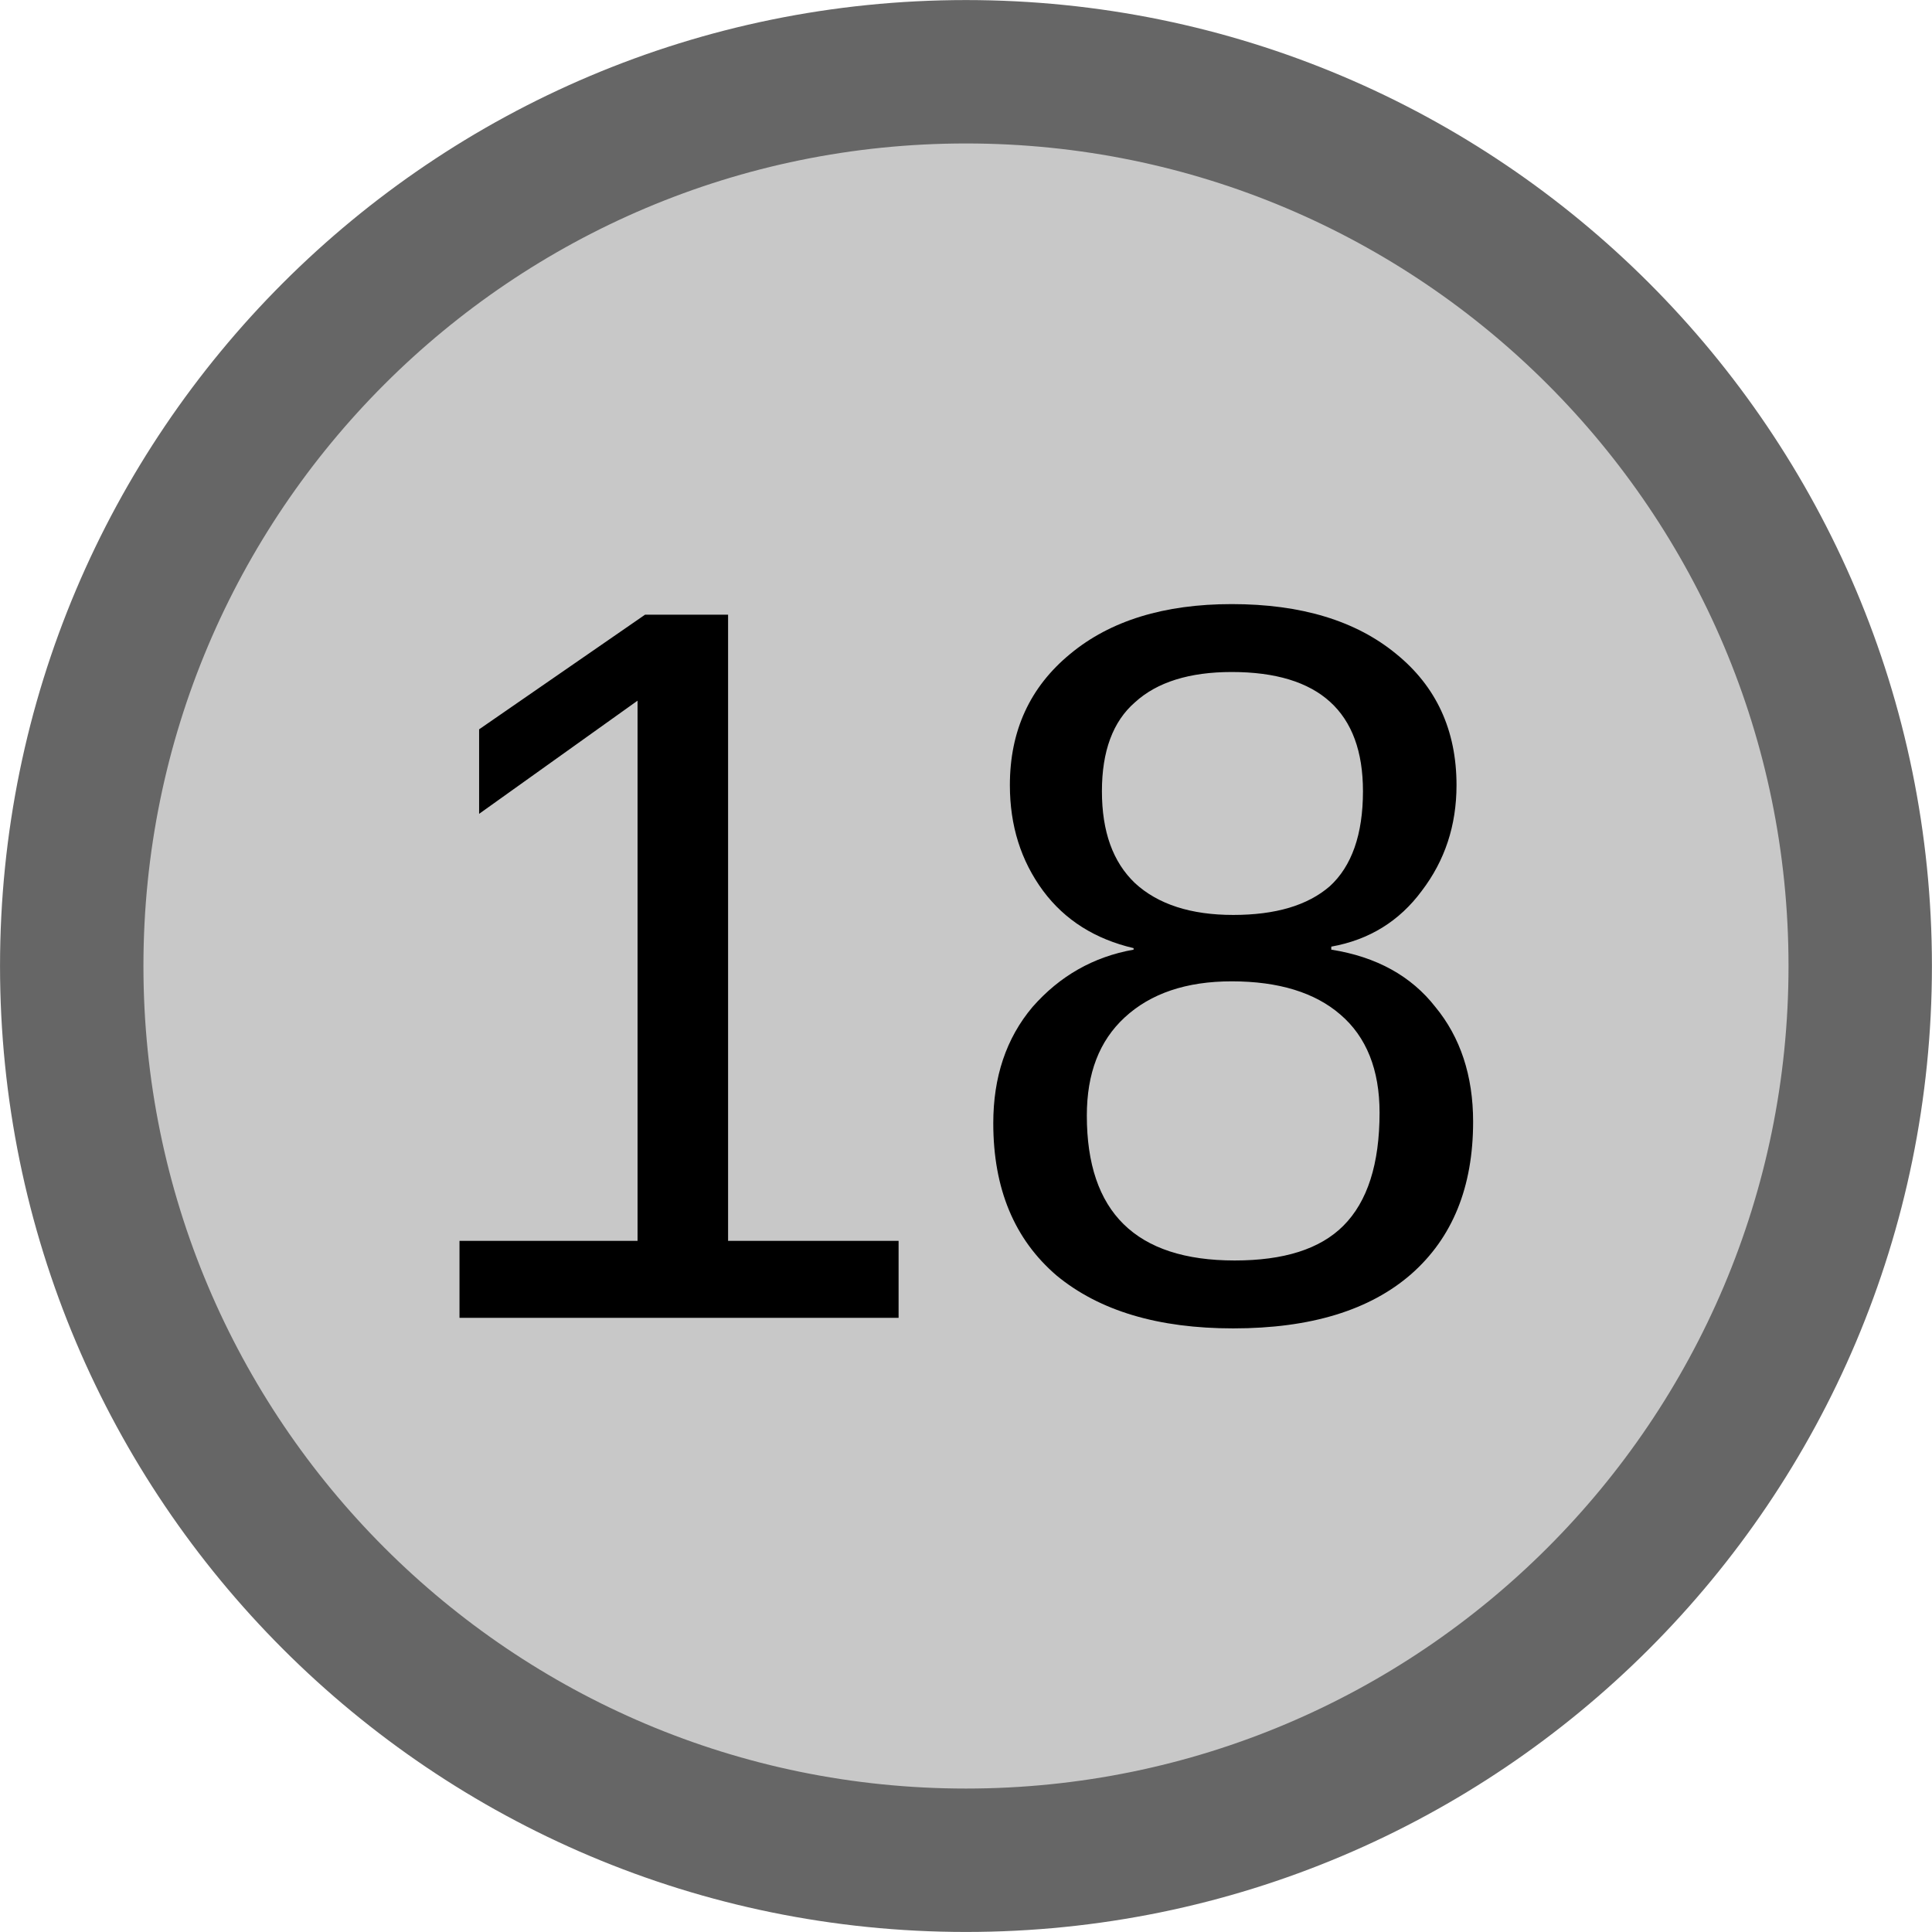
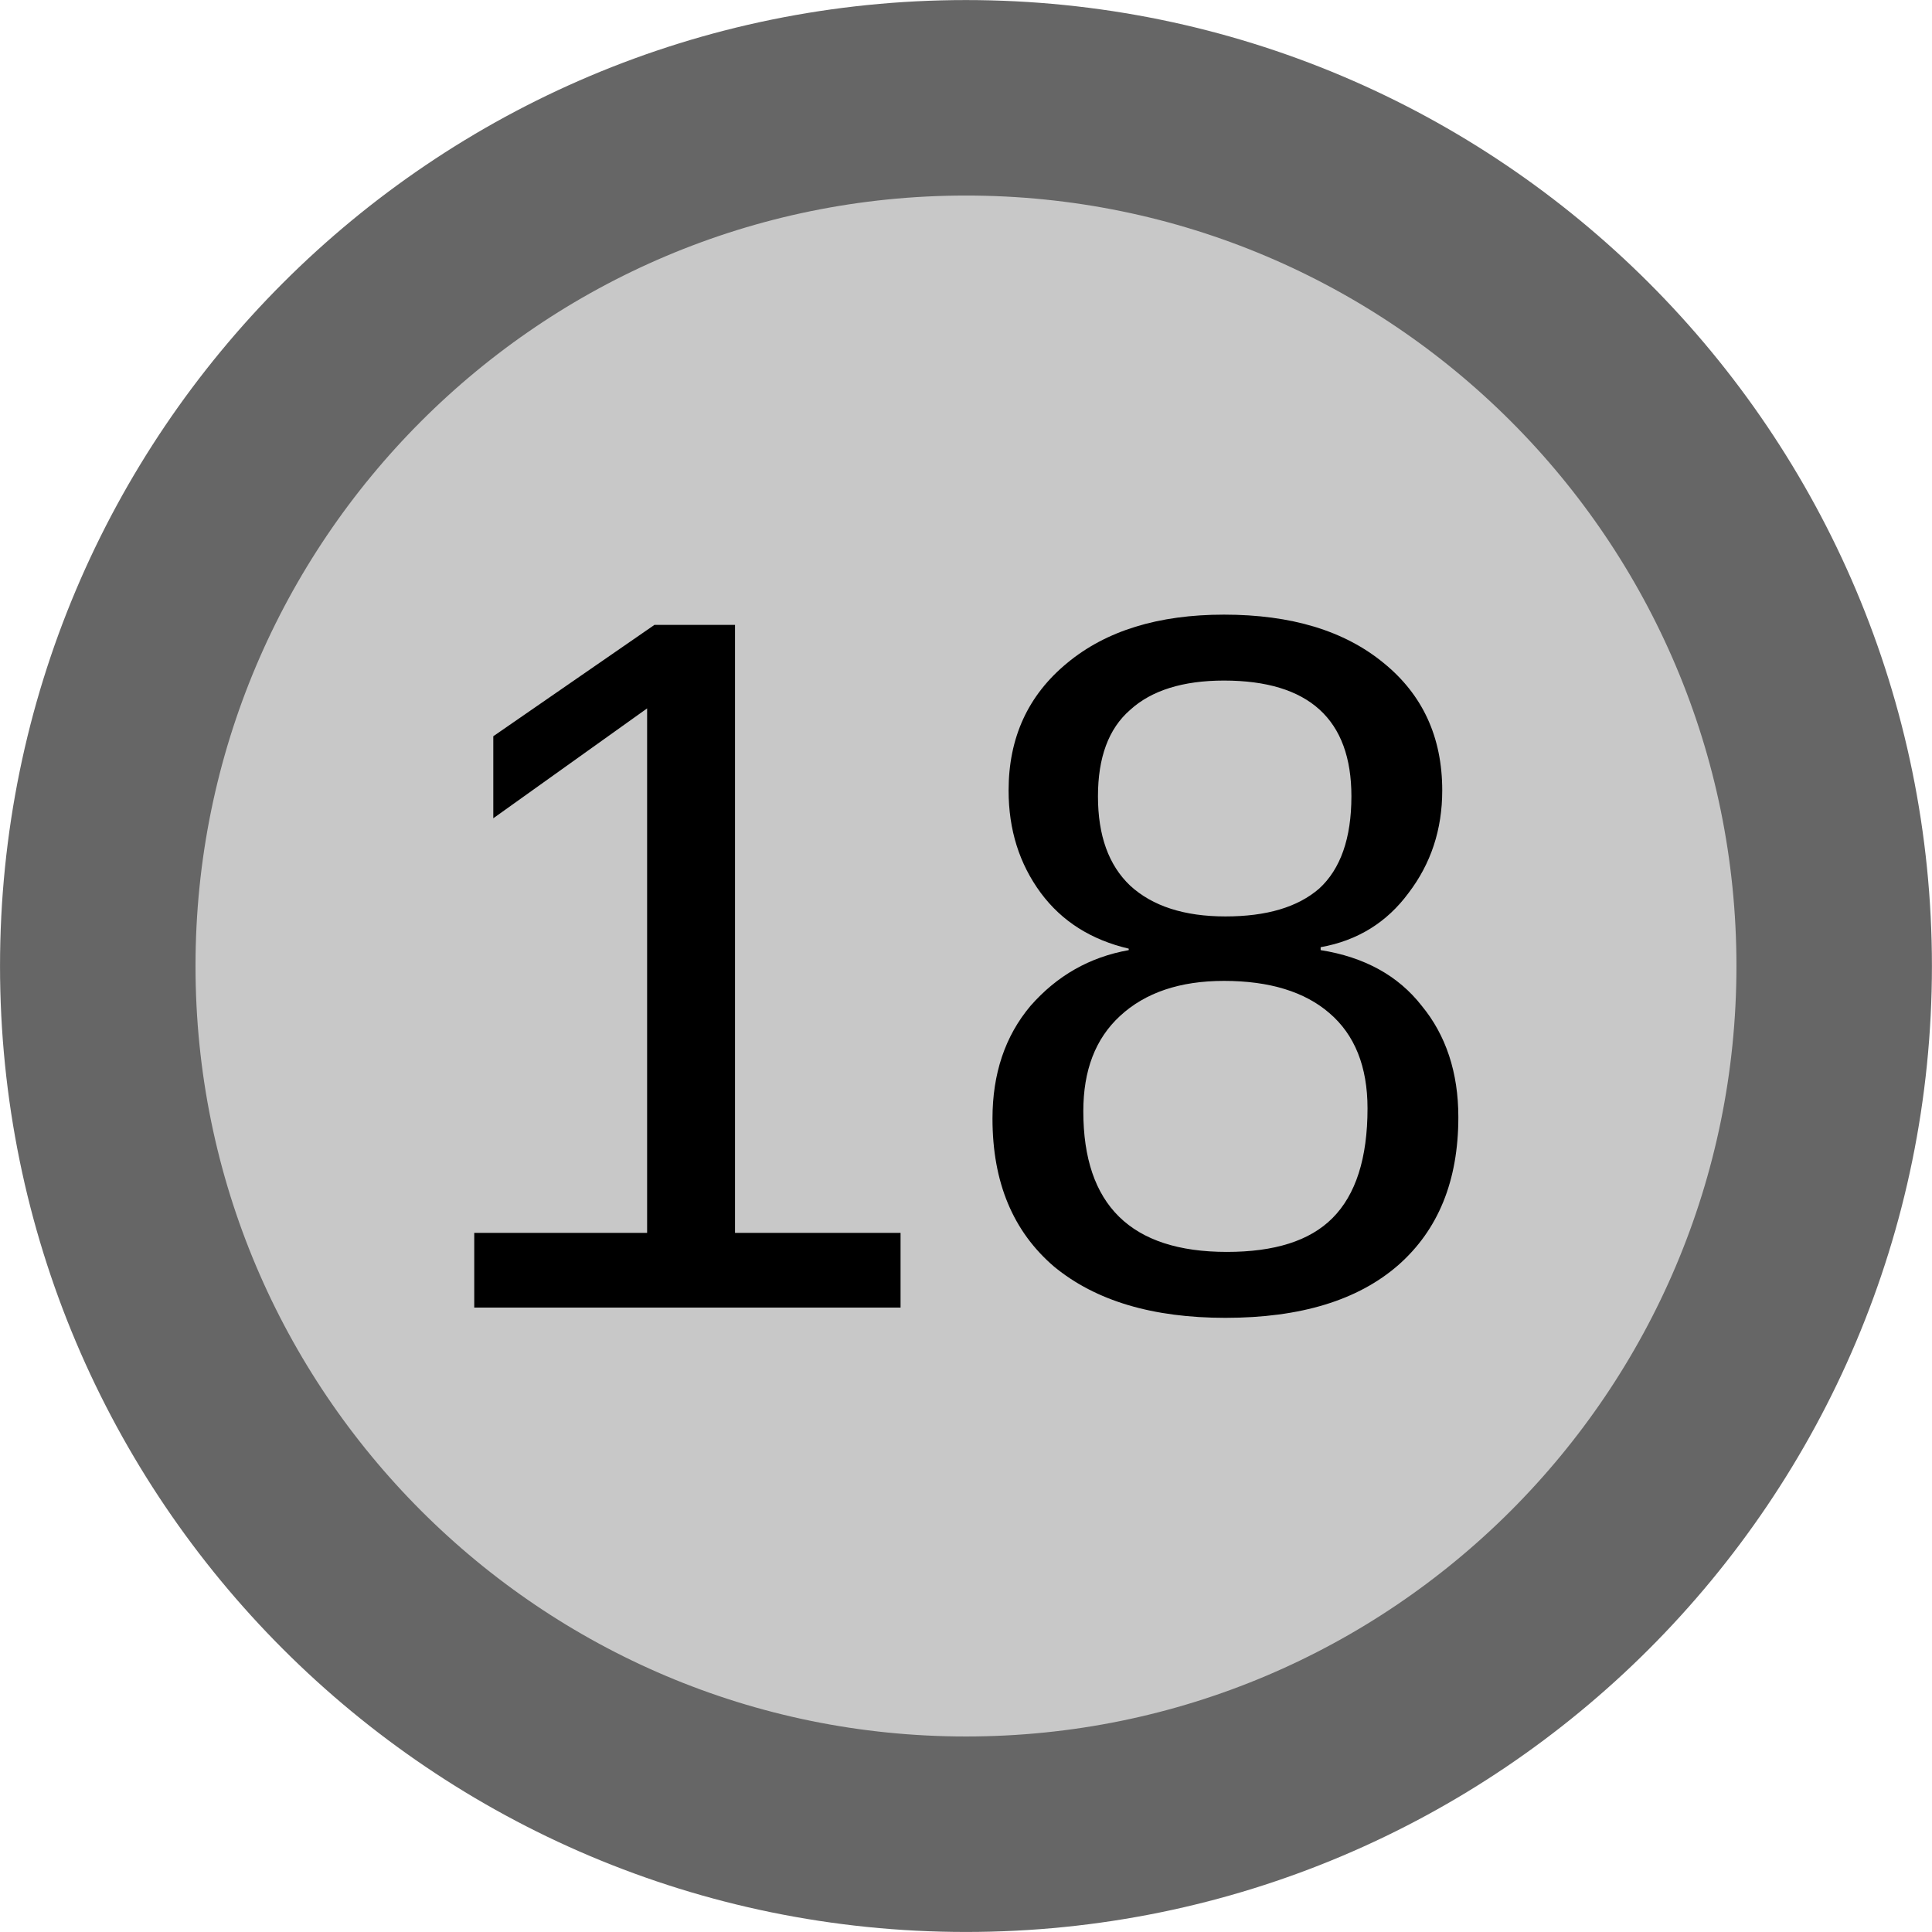
- <svg xmlns="http://www.w3.org/2000/svg" width="75.613" height="75.613" viewBox="0 0 20.006 20.006" version="1.1" id="svg1654">
+ <svg xmlns="http://www.w3.org/2000/svg" width="77.88" height="77.88" viewBox="0 0 20.606 20.606" version="1.1" id="svg1654">
  <defs id="defs1648">
    </defs>
-   <g id="layer1" transform="translate(-3.22625,-273.7679)">
-     <circle style="opacity:1;fill:#c8c8c8;fill-opacity:1;stroke:#666666;stroke-width:1.485;stroke-miterlimit:4;stroke-dasharray:none;stroke-opacity:1" id="path2840" cx="13.229" cy="283.771" r="9.26" />
+   <g id="layer1" transform="translate(-2.92625,-273.4679)">
+     <circle style="opacity:1;fill:#c8c8c8;fill-opacity:1;stroke:#666666;stroke-width:2.085;stroke-miterlimit:4;stroke-dasharray:none;stroke-opacity:1" id="path2840" cx="13.229" cy="283.771" r="9.26" />
    <text xml:space="preserve" style="font-style:normal;font-variant:normal;font-weight:normal;font-stretch:normal;font-size:10.583px;line-height:1.25;font-family:'Liberation Sans';-inkscape-font-specification:'Liberation Sans';letter-spacing:0px;word-spacing:0px;fill:#000000;fill-opacity:1;stroke:none;stroke-width:0.265" x="7.17" y="287.414" id="text2844">
      <tspan id="tspan2842" x="7.17" y="287.414" style="font-style:normal;font-variant:normal;font-weight:normal;font-stretch:normal;font-family:'Liberation Sans';-inkscape-font-specification:'Liberation Sans';stroke-width:0.265">18</tspan>
    </text>
  </g>
</svg>
